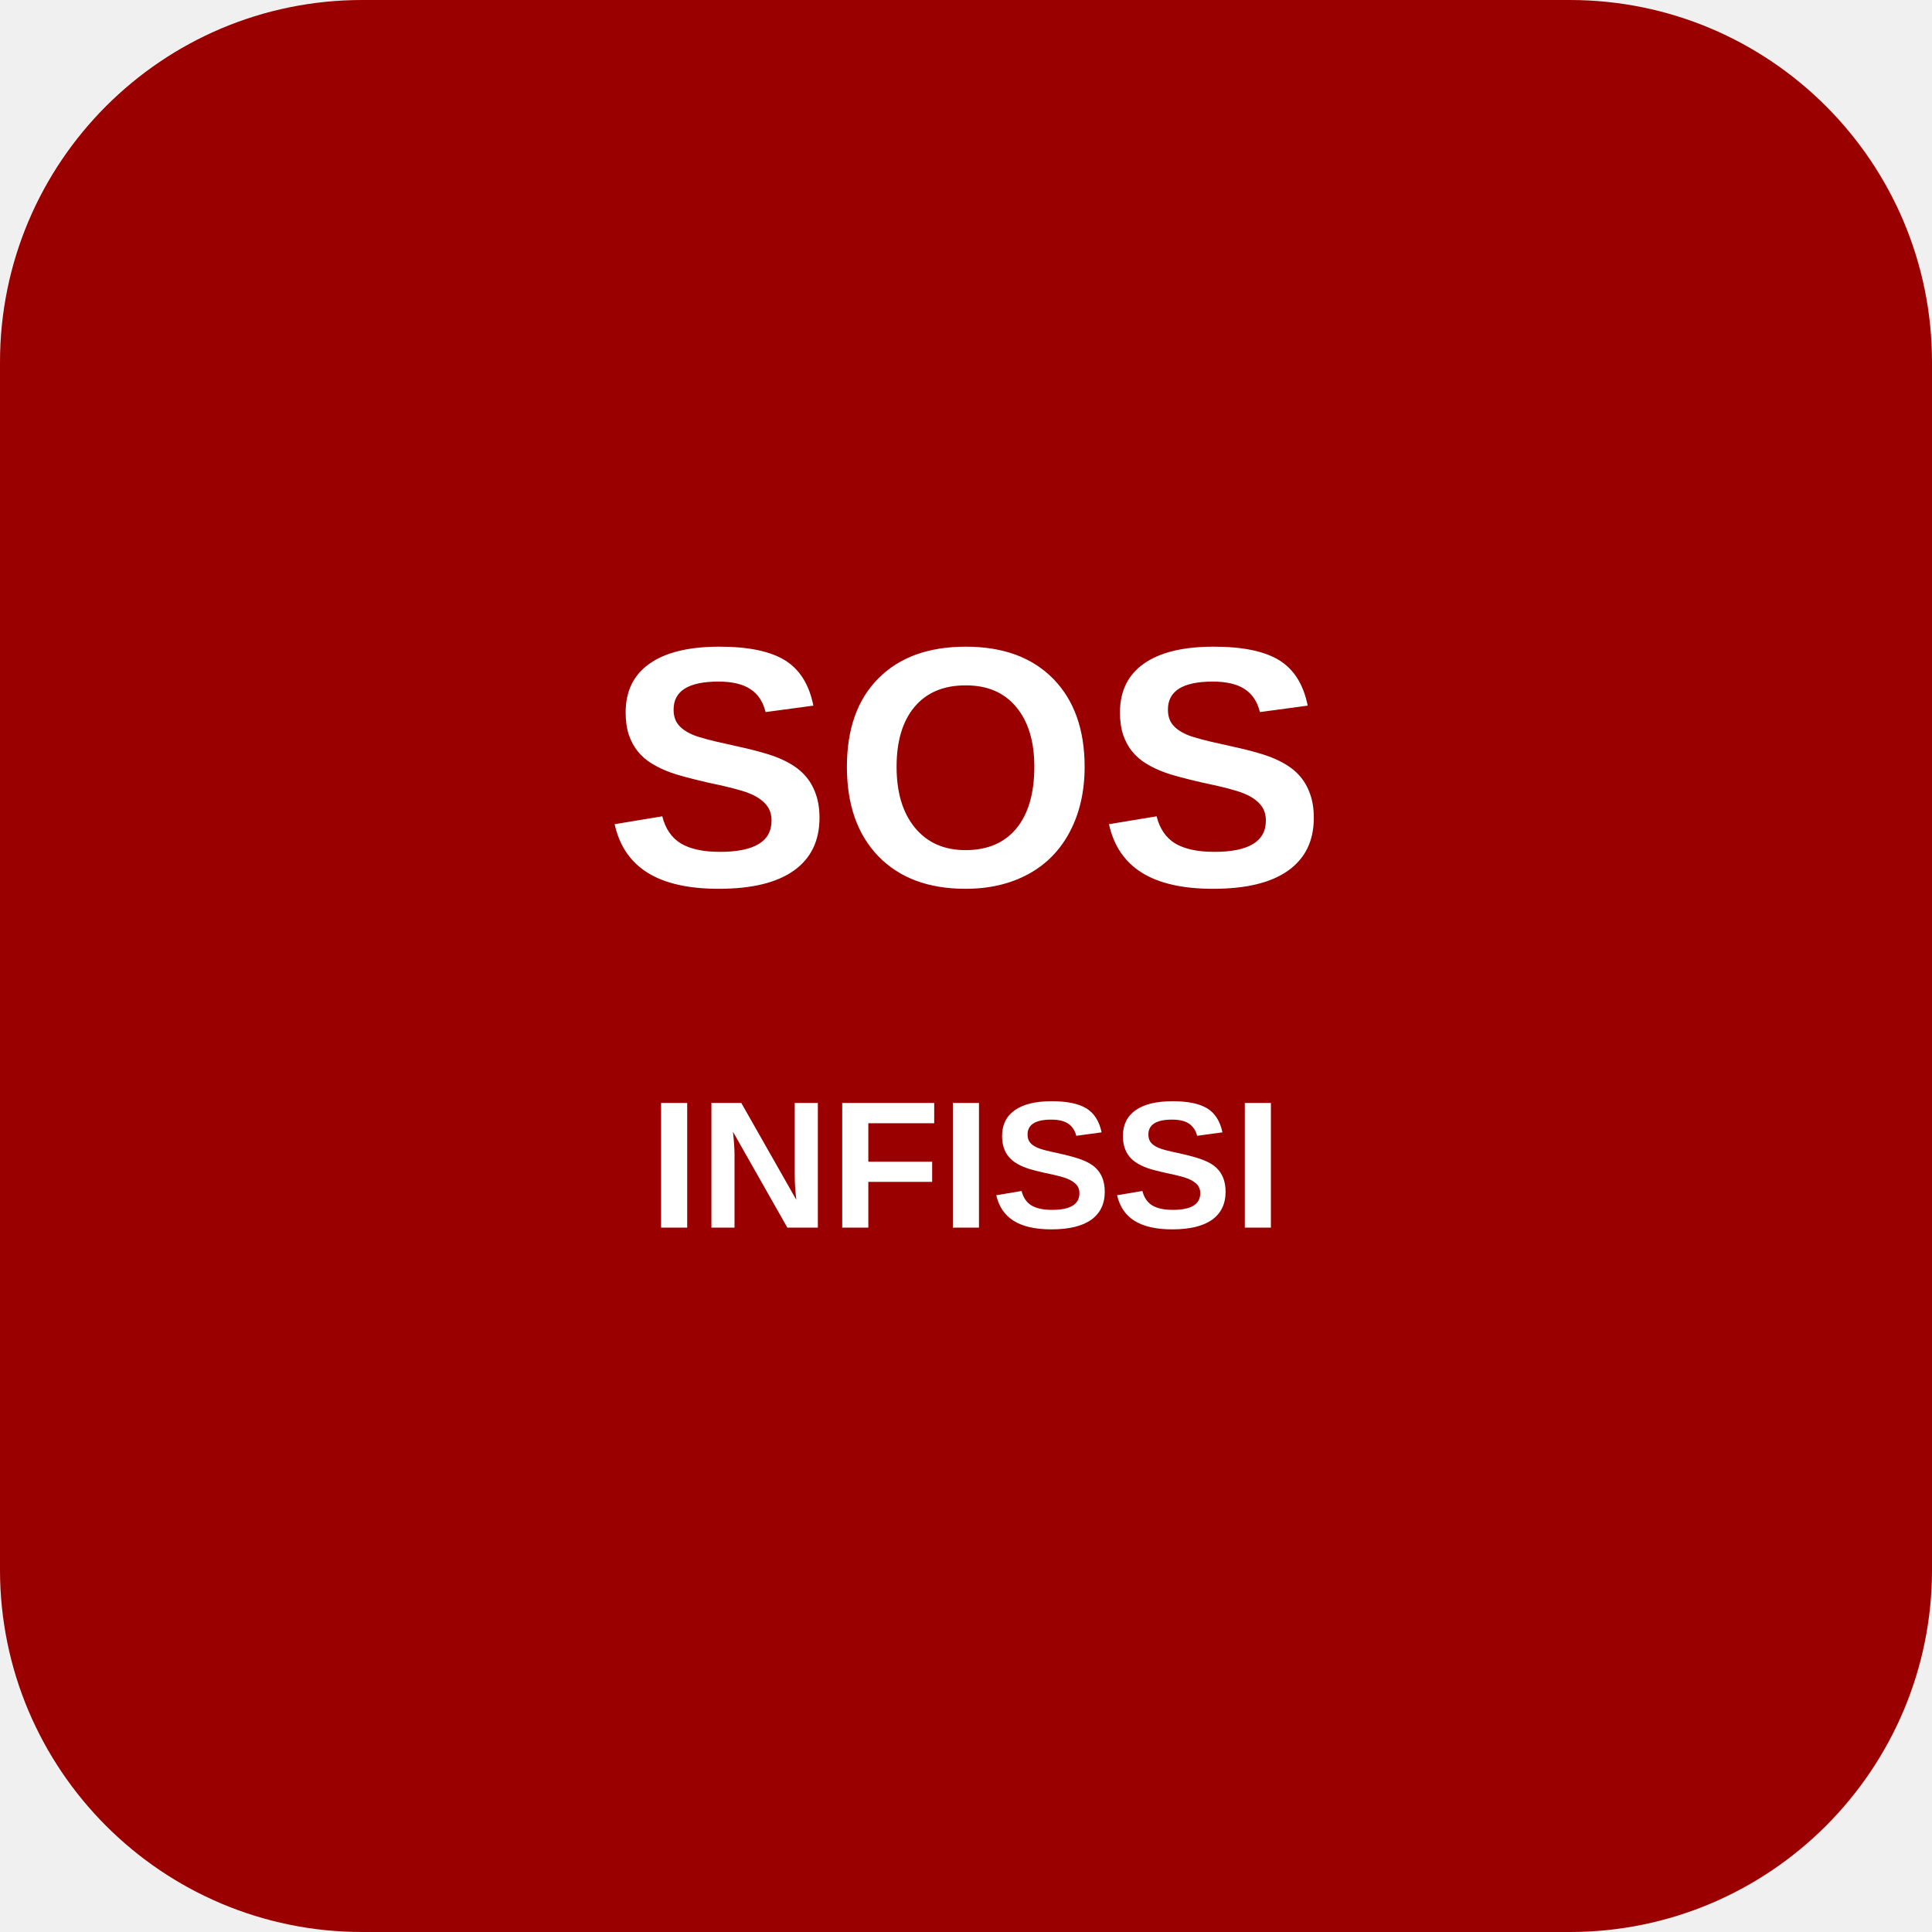
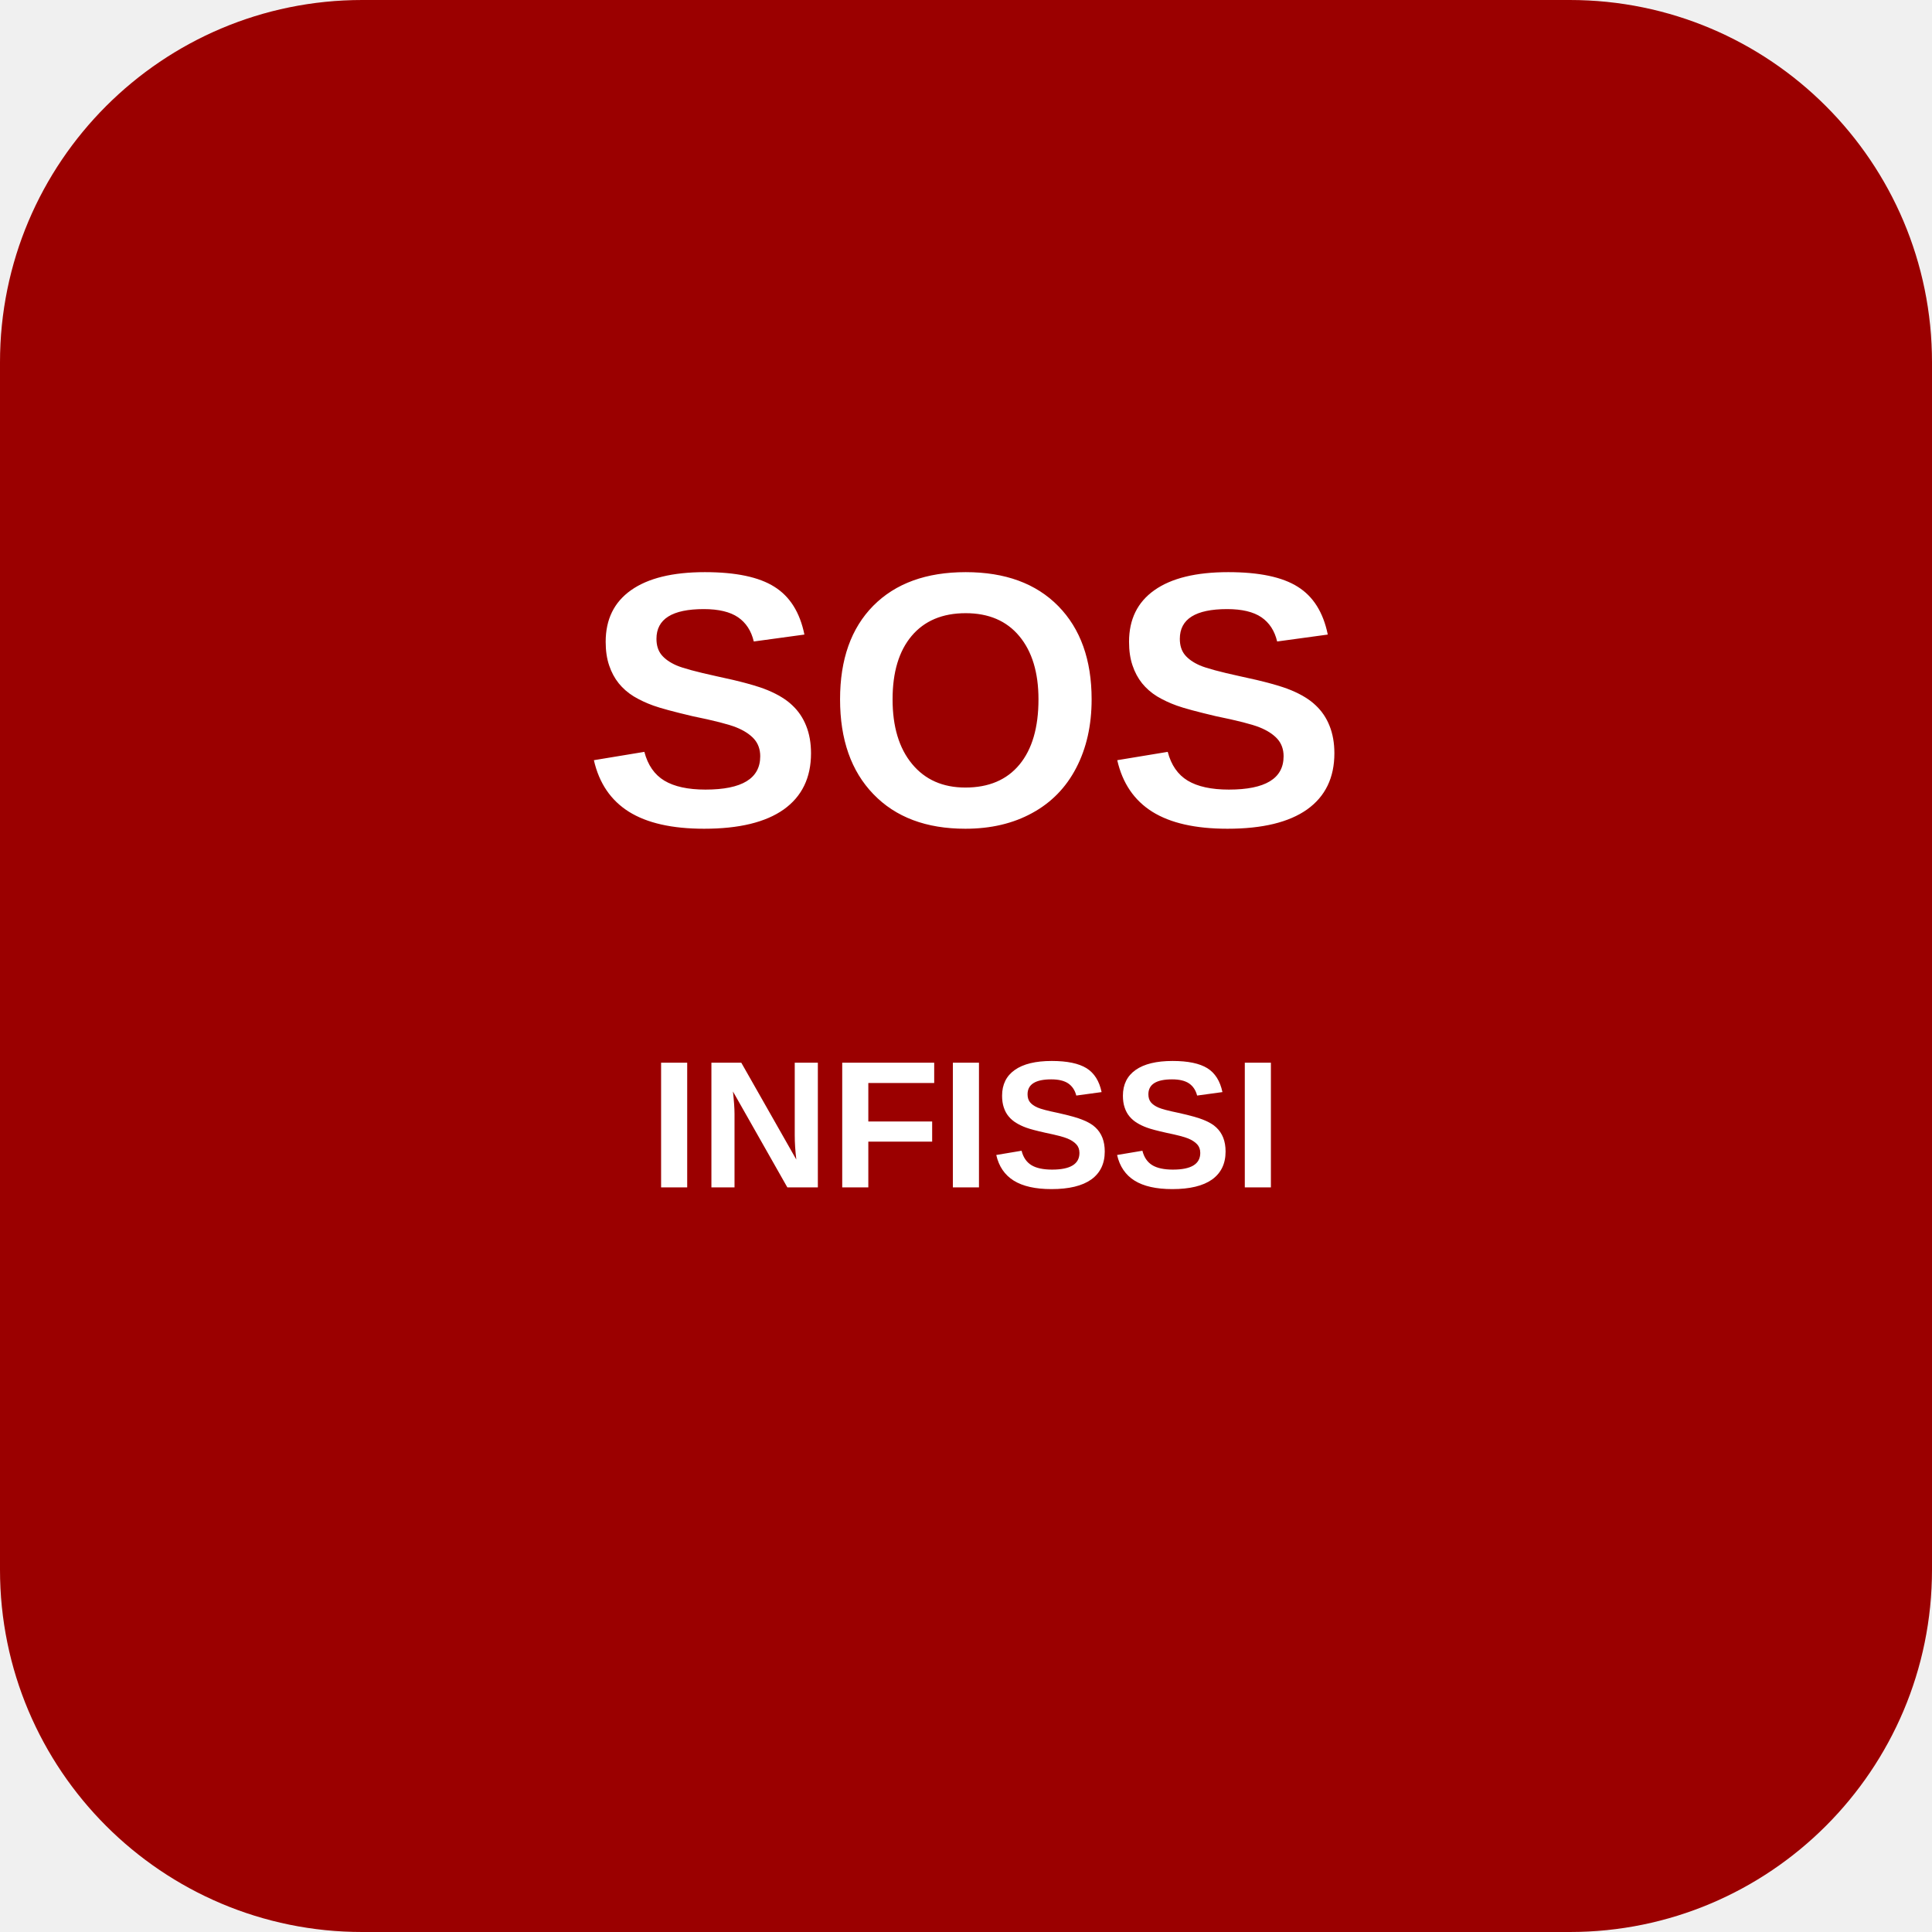
<svg xmlns="http://www.w3.org/2000/svg" width="192" height="192" viewBox="0 0 192 192">
  <rect width="192" height="192" rx="36" fill="#9b0000" />
-   <text x="96" y="88" font-size="34" font-family="Arial" font-weight="700" text-anchor="middle" fill="white">SOS</text>
-   <text x="96" y="122" font-size="18" font-family="Arial" font-weight="700" text-anchor="middle" fill="white">INFISSI</text>
+   <text x="96" y="82" font-size="36" font-family="Arial" font-weight="700" text-anchor="middle" fill="white">SOS</text>
+   <text x="96" y="118" font-size="18" font-family="Arial" font-weight="700" text-anchor="middle" fill="white">INFISSI</text>
</svg>
